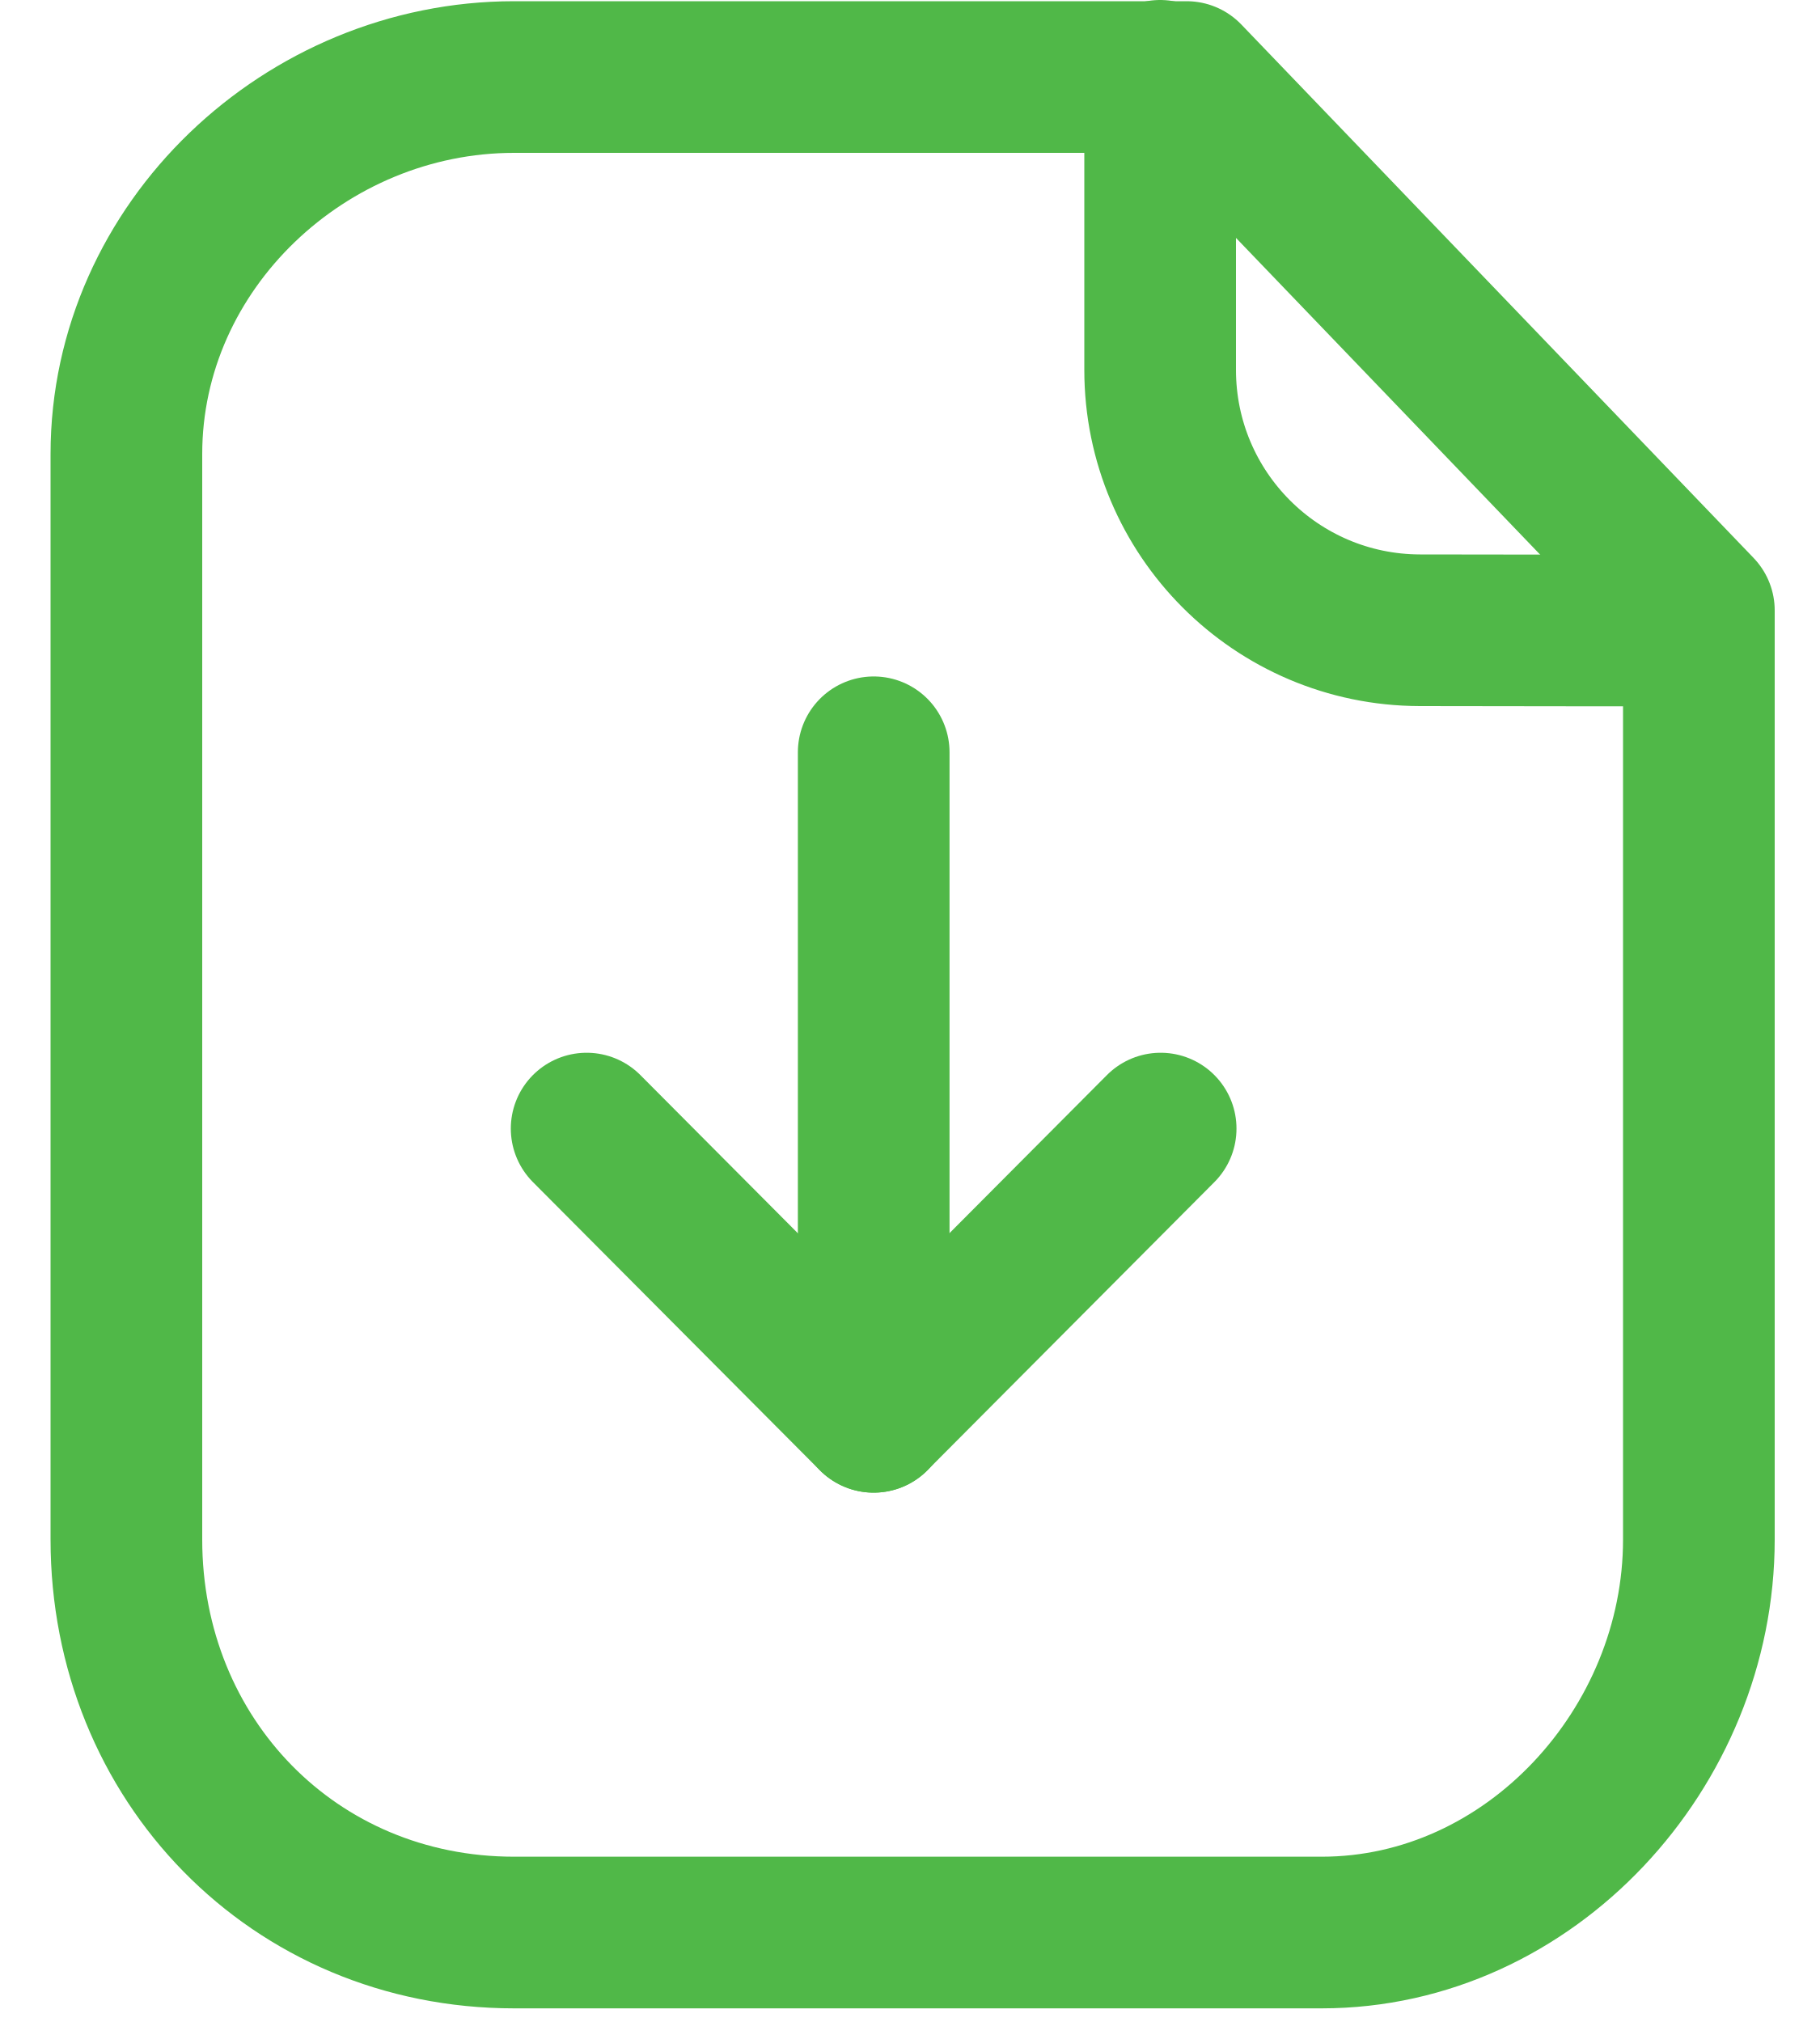
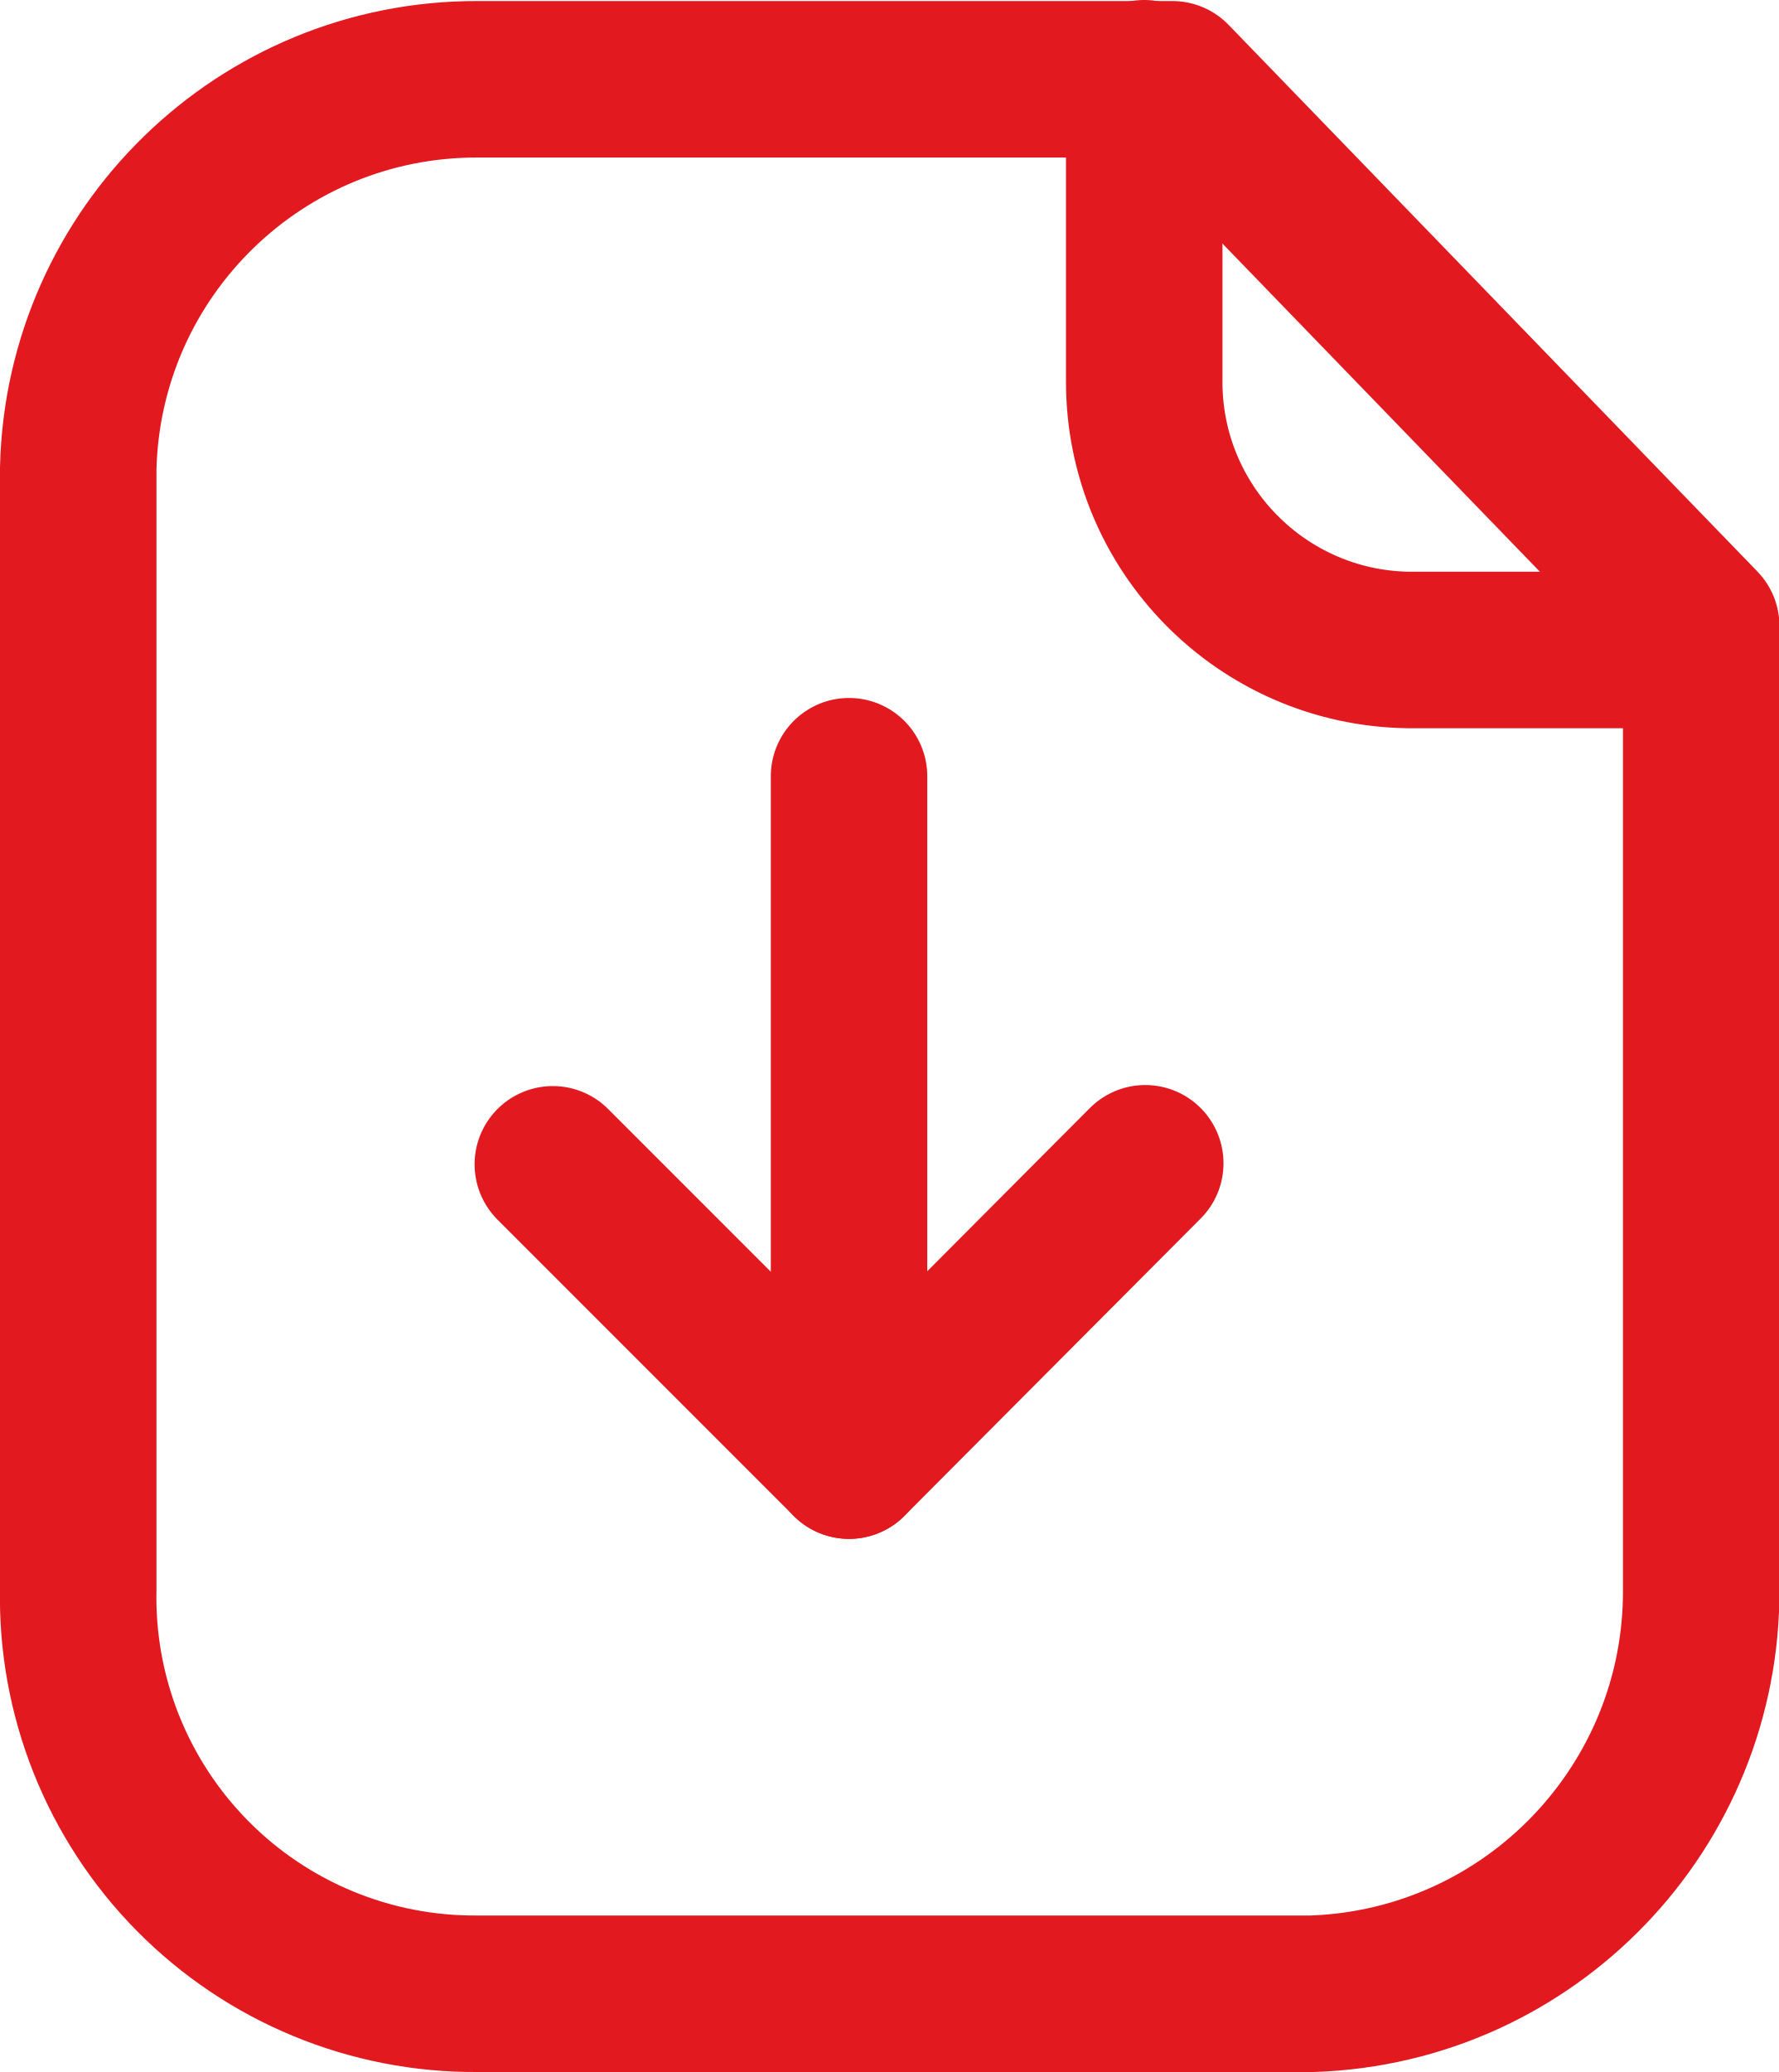
- <svg xmlns="http://www.w3.org/2000/svg" width="18" height="20" viewBox="0 0 18 20" fill="none">
-   <path fill-rule="evenodd" clip-rule="evenodd" d="M11.736 0.762H5.084C3.025 0.762 1.25 2.431 1.25 4.491V15.228C1.25 17.404 2.908 19.115 5.084 19.115H13.072C15.133 19.115 16.802 17.288 16.802 15.228V6.038L11.736 0.762Z" stroke="#50B848" stroke-width="1.5" stroke-linecap="round" stroke-linejoin="round" />
-   <path d="M11.474 0.75V3.659C11.474 5.079 12.623 6.231 14.043 6.234C15.359 6.237 16.706 6.238 16.797 6.232" stroke="#50B848" stroke-width="1.5" stroke-linecap="round" stroke-linejoin="round" />
-   <path d="M8.641 14.014V7.441" stroke="#50B848" stroke-width="1.5" stroke-linecap="round" stroke-linejoin="round" />
-   <path d="M5.802 11.163L8.64 14.014L11.479 11.163" stroke="#50B848" stroke-width="1.5" stroke-linecap="round" stroke-linejoin="round" />
+ <svg xmlns="http://www.w3.org/2000/svg" id="Слой_1" data-name="Слой 1" viewBox="0 0 17.05 19.86">
+   <defs>
+     <style>.cls-1{fill:none;stroke:#e31920;stroke-linecap:round;stroke-linejoin:round;stroke-width:1.5px;}</style>
+   </defs>
+   <path class="cls-1" d="M11.74.76H5.08A3.82,3.82,0,0,0,1.25,4.49V15.23a3.8,3.8,0,0,0,3.83,3.88h8a3.86,3.86,0,0,0,3.73-3.88V6Z" transform="translate(-0.5 0)" />
+   <path class="cls-1" d="M11.47.75V3.66A2.57,2.57,0,0,0,14,6.23H16.8" transform="translate(-0.5 0)" />
+   <path class="cls-1" d="M8.64,14V7.44" transform="translate(-0.5 0)" />
+   <path class="cls-1" d="M5.8,11.16,8.64,14l2.84-2.85" transform="translate(-0.5 0)" />
</svg>
